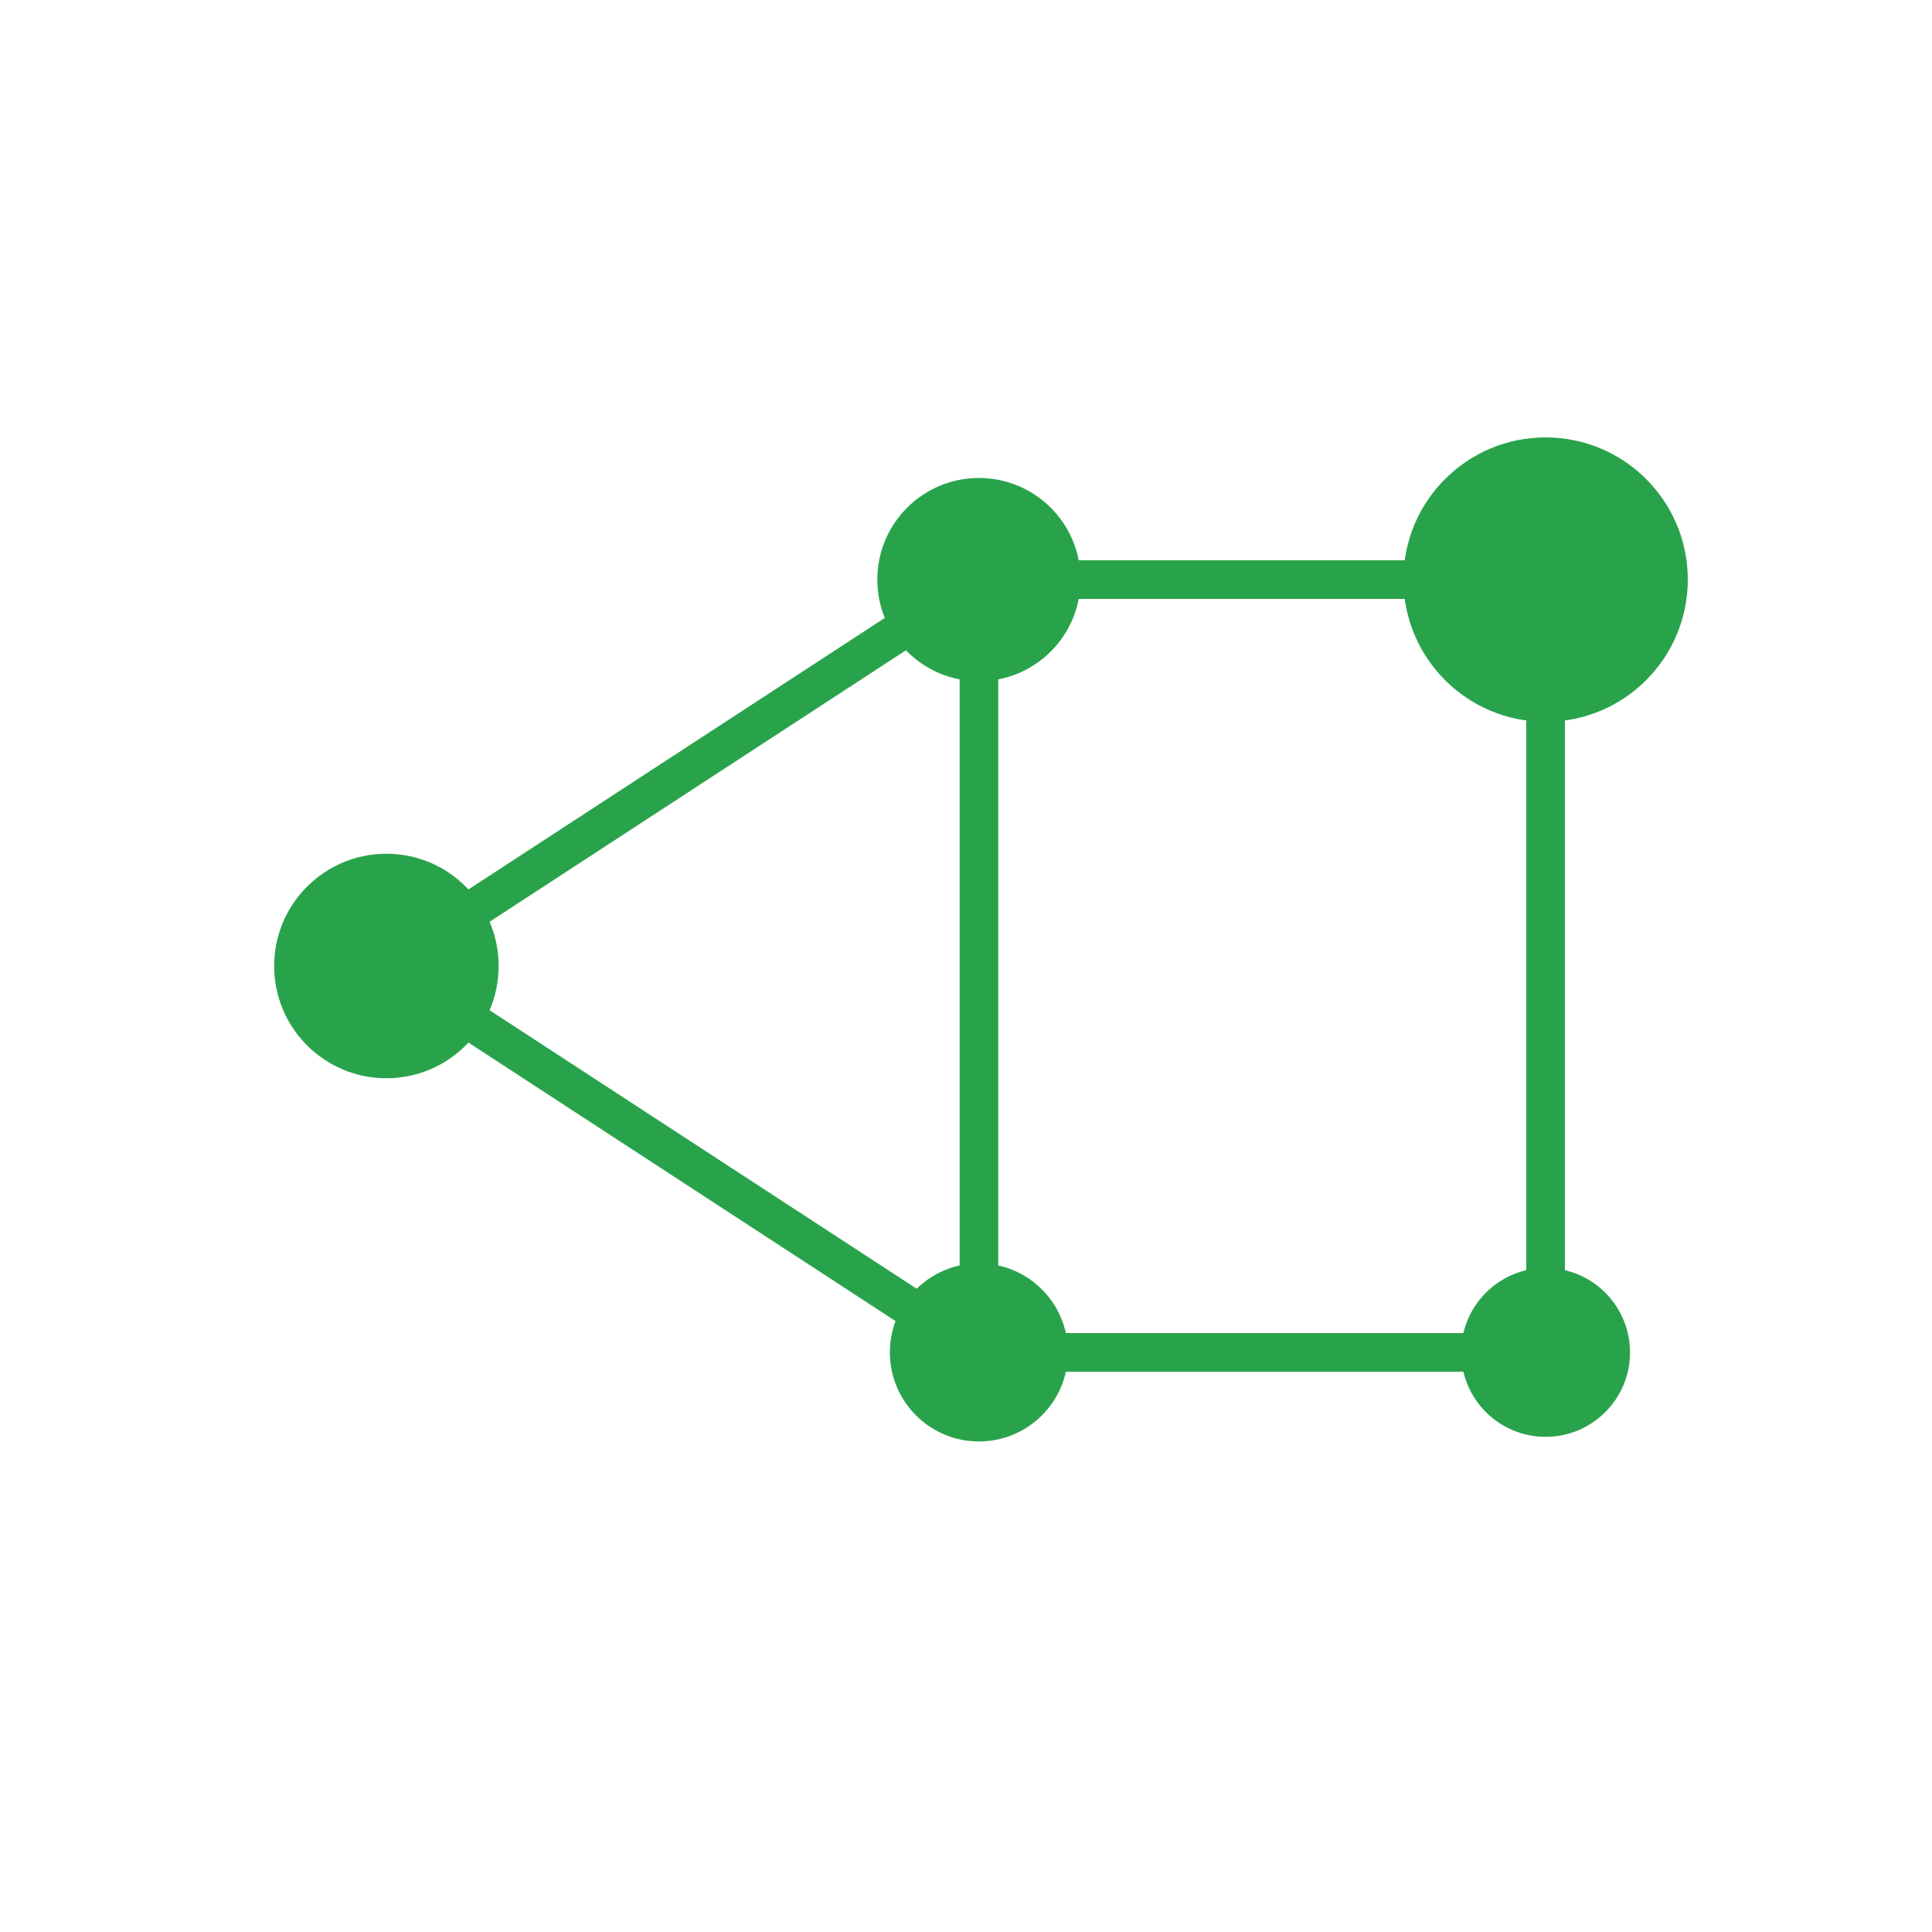
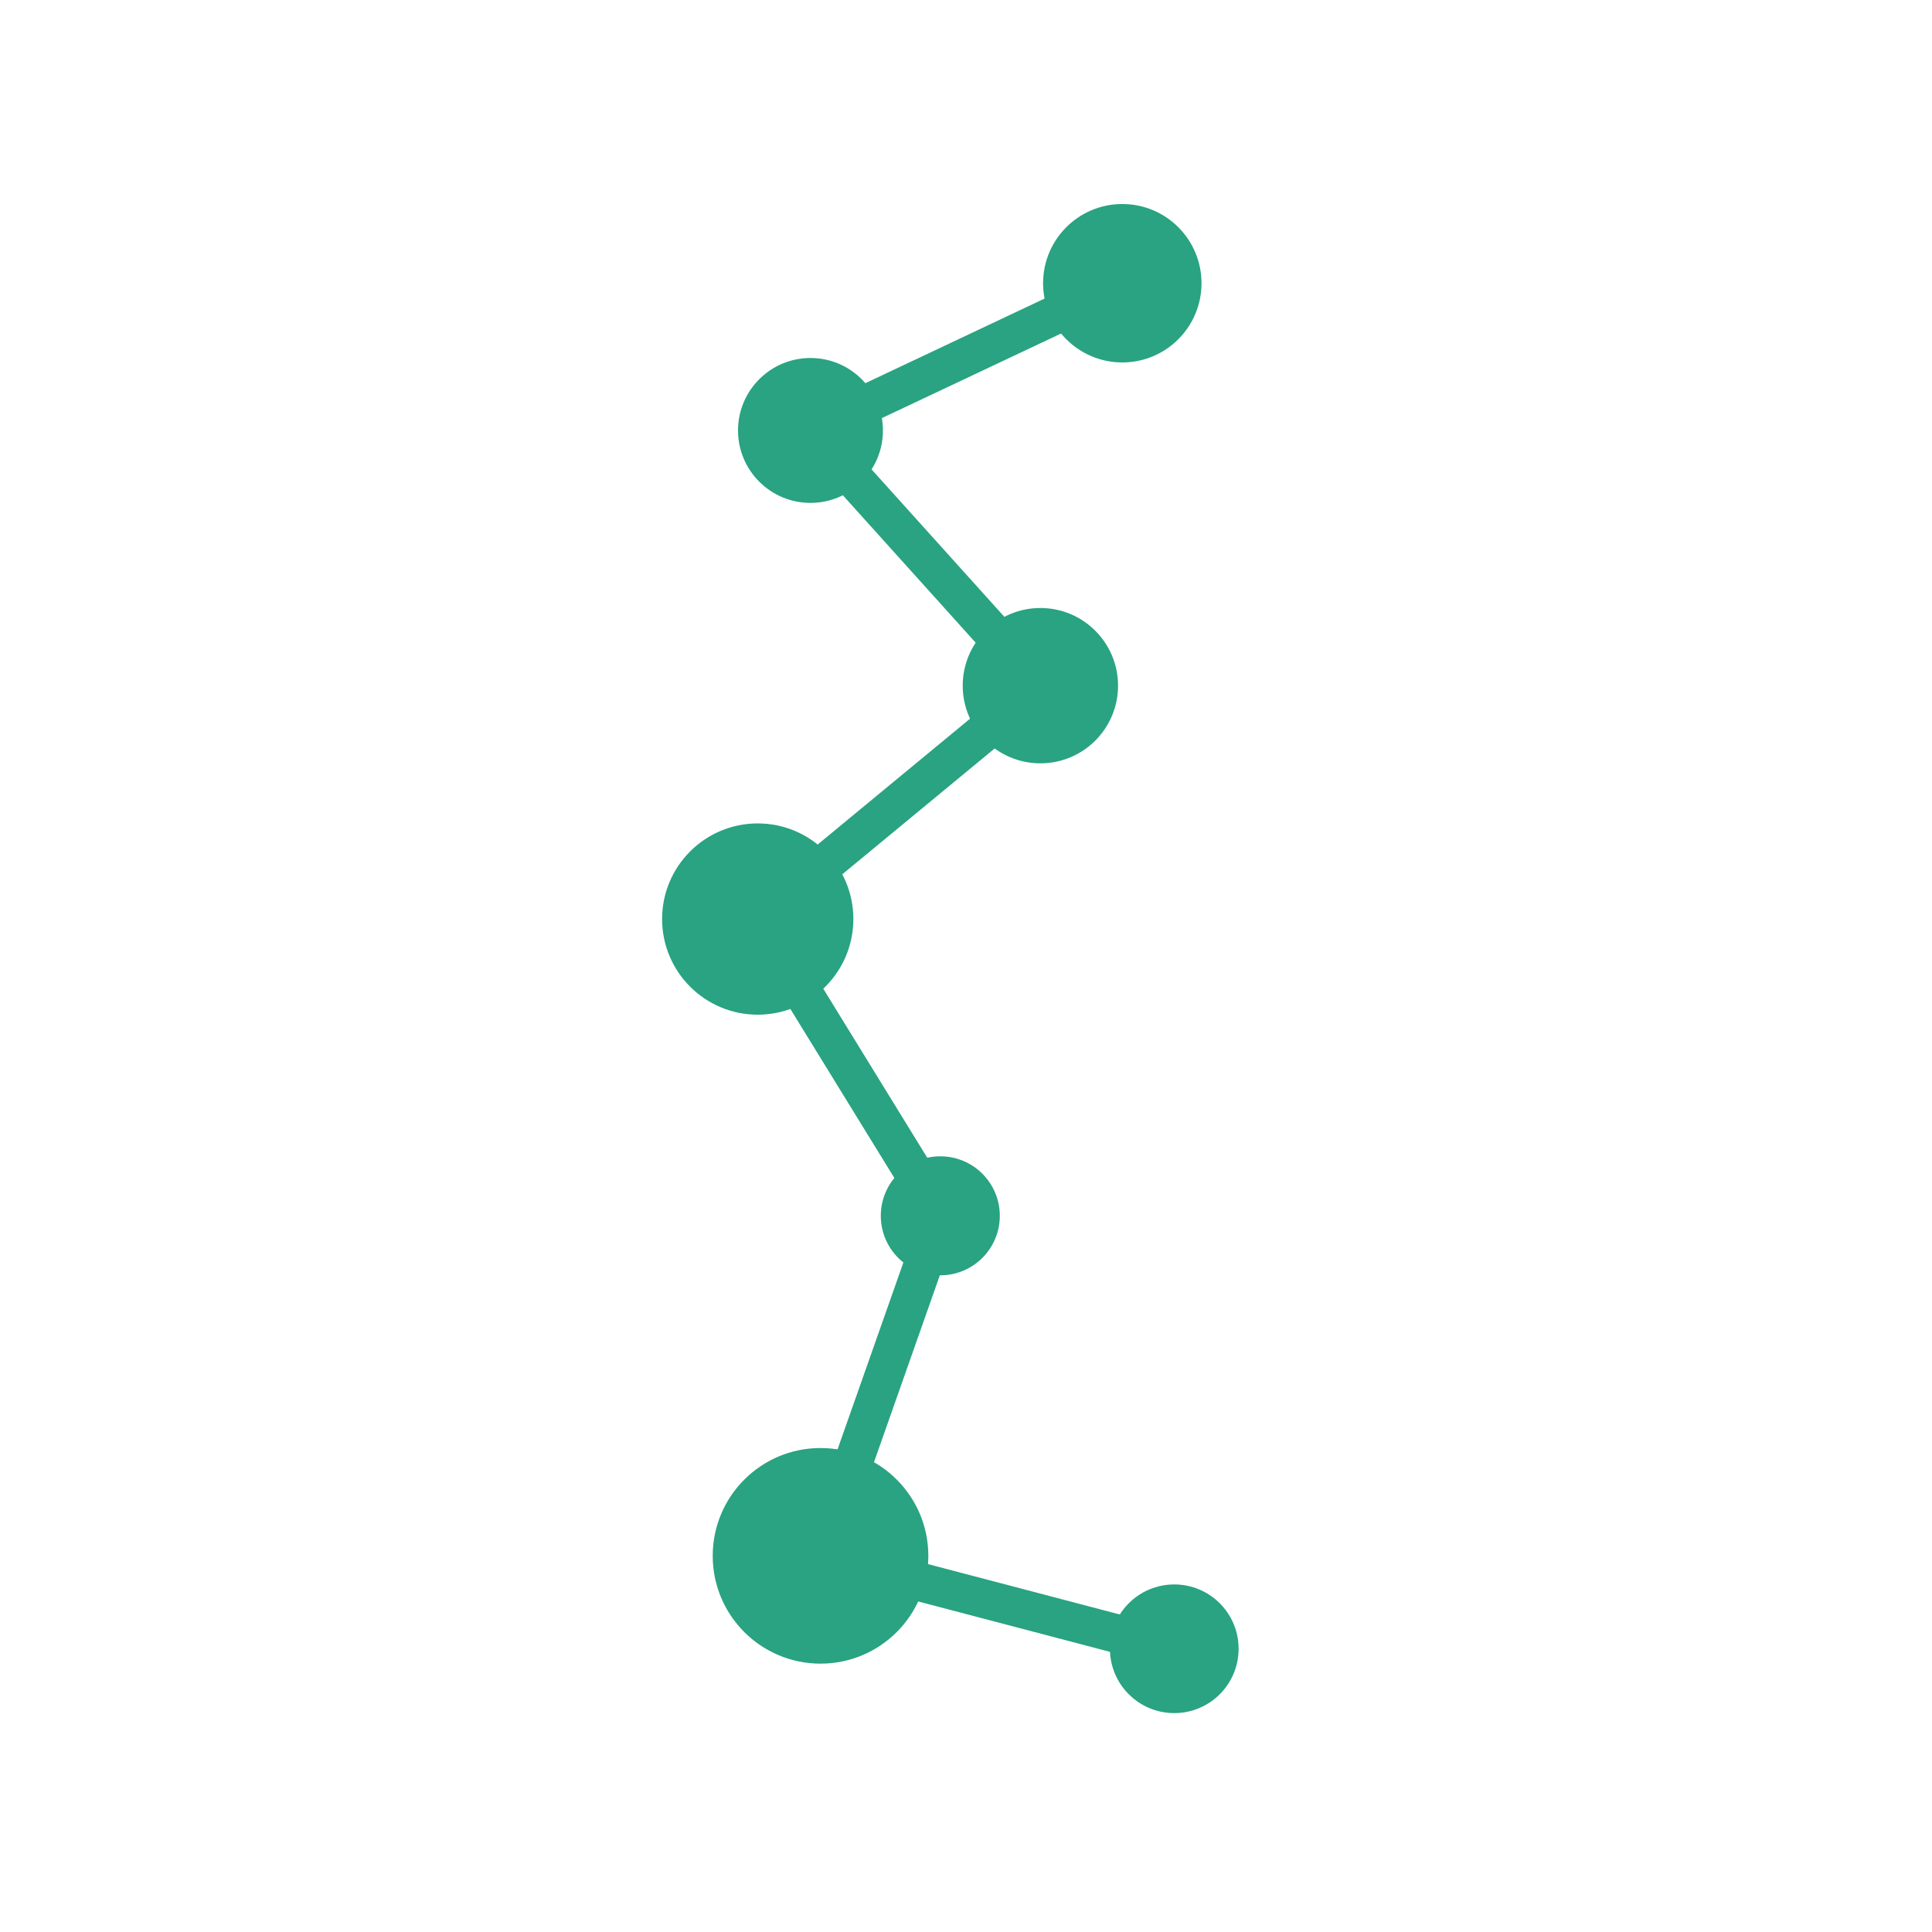
<svg xmlns="http://www.w3.org/2000/svg" viewBox="0 0 100 100" width="64" height="64">
-   <line x1="50.67" y1="30.00" x2="50.67" y2="70.00" stroke="hsl(137, 60%, 40%)" stroke-width="2" stroke-linecap="round" />
-   <line x1="50.67" y1="30.00" x2="20.00" y2="50.00" stroke="hsl(137, 60%, 40%)" stroke-width="2" stroke-linecap="round" />
-   <line x1="50.67" y1="70.00" x2="20.00" y2="50.00" stroke="hsl(137, 60%, 40%)" stroke-width="2" stroke-linecap="round" />
-   <line x1="50.67" y1="30.00" x2="80.00" y2="30.00" stroke="hsl(137, 60%, 40%)" stroke-width="2" stroke-linecap="round" />
-   <line x1="50.67" y1="70.00" x2="80.00" y2="70.00" stroke="hsl(137, 60%, 40%)" stroke-width="2" stroke-linecap="round" />
-   <line x1="80.00" y1="30.00" x2="80.00" y2="70.00" stroke="hsl(137, 60%, 40%)" stroke-width="2" stroke-linecap="round" />
-   <circle cx="50.67" cy="30.00" r="5.26" fill="hsl(137, 60%, 40%)" />
-   <circle cx="50.67" cy="70.00" r="4.61" fill="hsl(137, 60%, 40%)" />
-   <circle cx="20.00" cy="50.00" r="5.81" fill="hsl(137, 60%, 40%)" />
-   <circle cx="80.00" cy="30.00" r="7.36" fill="hsl(137, 60%, 40%)" />
-   <circle cx="80.00" cy="70.00" r="4.37" fill="hsl(137, 60%, 40%)" />
+   <line x1="60.78" y1="85.34" x2="42.47" y2="80.53" stroke="hsl(163, 60%, 40%)" stroke-width="2" stroke-linecap="round" />
+   <line x1="42.47" y1="80.53" x2="48.67" y2="62.93" stroke="hsl(163, 60%, 40%)" stroke-width="2" stroke-linecap="round" />
+   <line x1="48.67" y1="62.93" x2="39.22" y2="47.57" stroke="hsl(163, 60%, 40%)" stroke-width="2" stroke-linecap="round" />
+   <line x1="39.22" y1="47.57" x2="53.85" y2="35.49" stroke="hsl(163, 60%, 40%)" stroke-width="2" stroke-linecap="round" />
+   <line x1="53.85" y1="35.49" x2="41.95" y2="22.28" stroke="hsl(163, 60%, 40%)" stroke-width="2" stroke-linecap="round" />
+   <line x1="41.95" y1="22.28" x2="58.09" y2="14.66" stroke="hsl(163, 60%, 40%)" stroke-width="2" stroke-linecap="round" />
+   <circle cx="60.78" cy="85.34" r="3.33" fill="hsl(163, 60%, 40%)" />
+   <circle cx="42.47" cy="80.53" r="5.58" fill="hsl(163, 60%, 40%)" />
+   <circle cx="48.67" cy="62.93" r="3.08" fill="hsl(163, 60%, 40%)" />
+   <circle cx="39.22" cy="47.57" r="4.95" fill="hsl(163, 60%, 40%)" />
+   <circle cx="53.85" cy="35.49" r="4.02" fill="hsl(163, 60%, 40%)" />
+   <circle cx="41.95" cy="22.28" r="3.75" fill="hsl(163, 60%, 40%)" />
+   <circle cx="58.09" cy="14.66" r="4.10" fill="hsl(163, 60%, 40%)" />
</svg>
